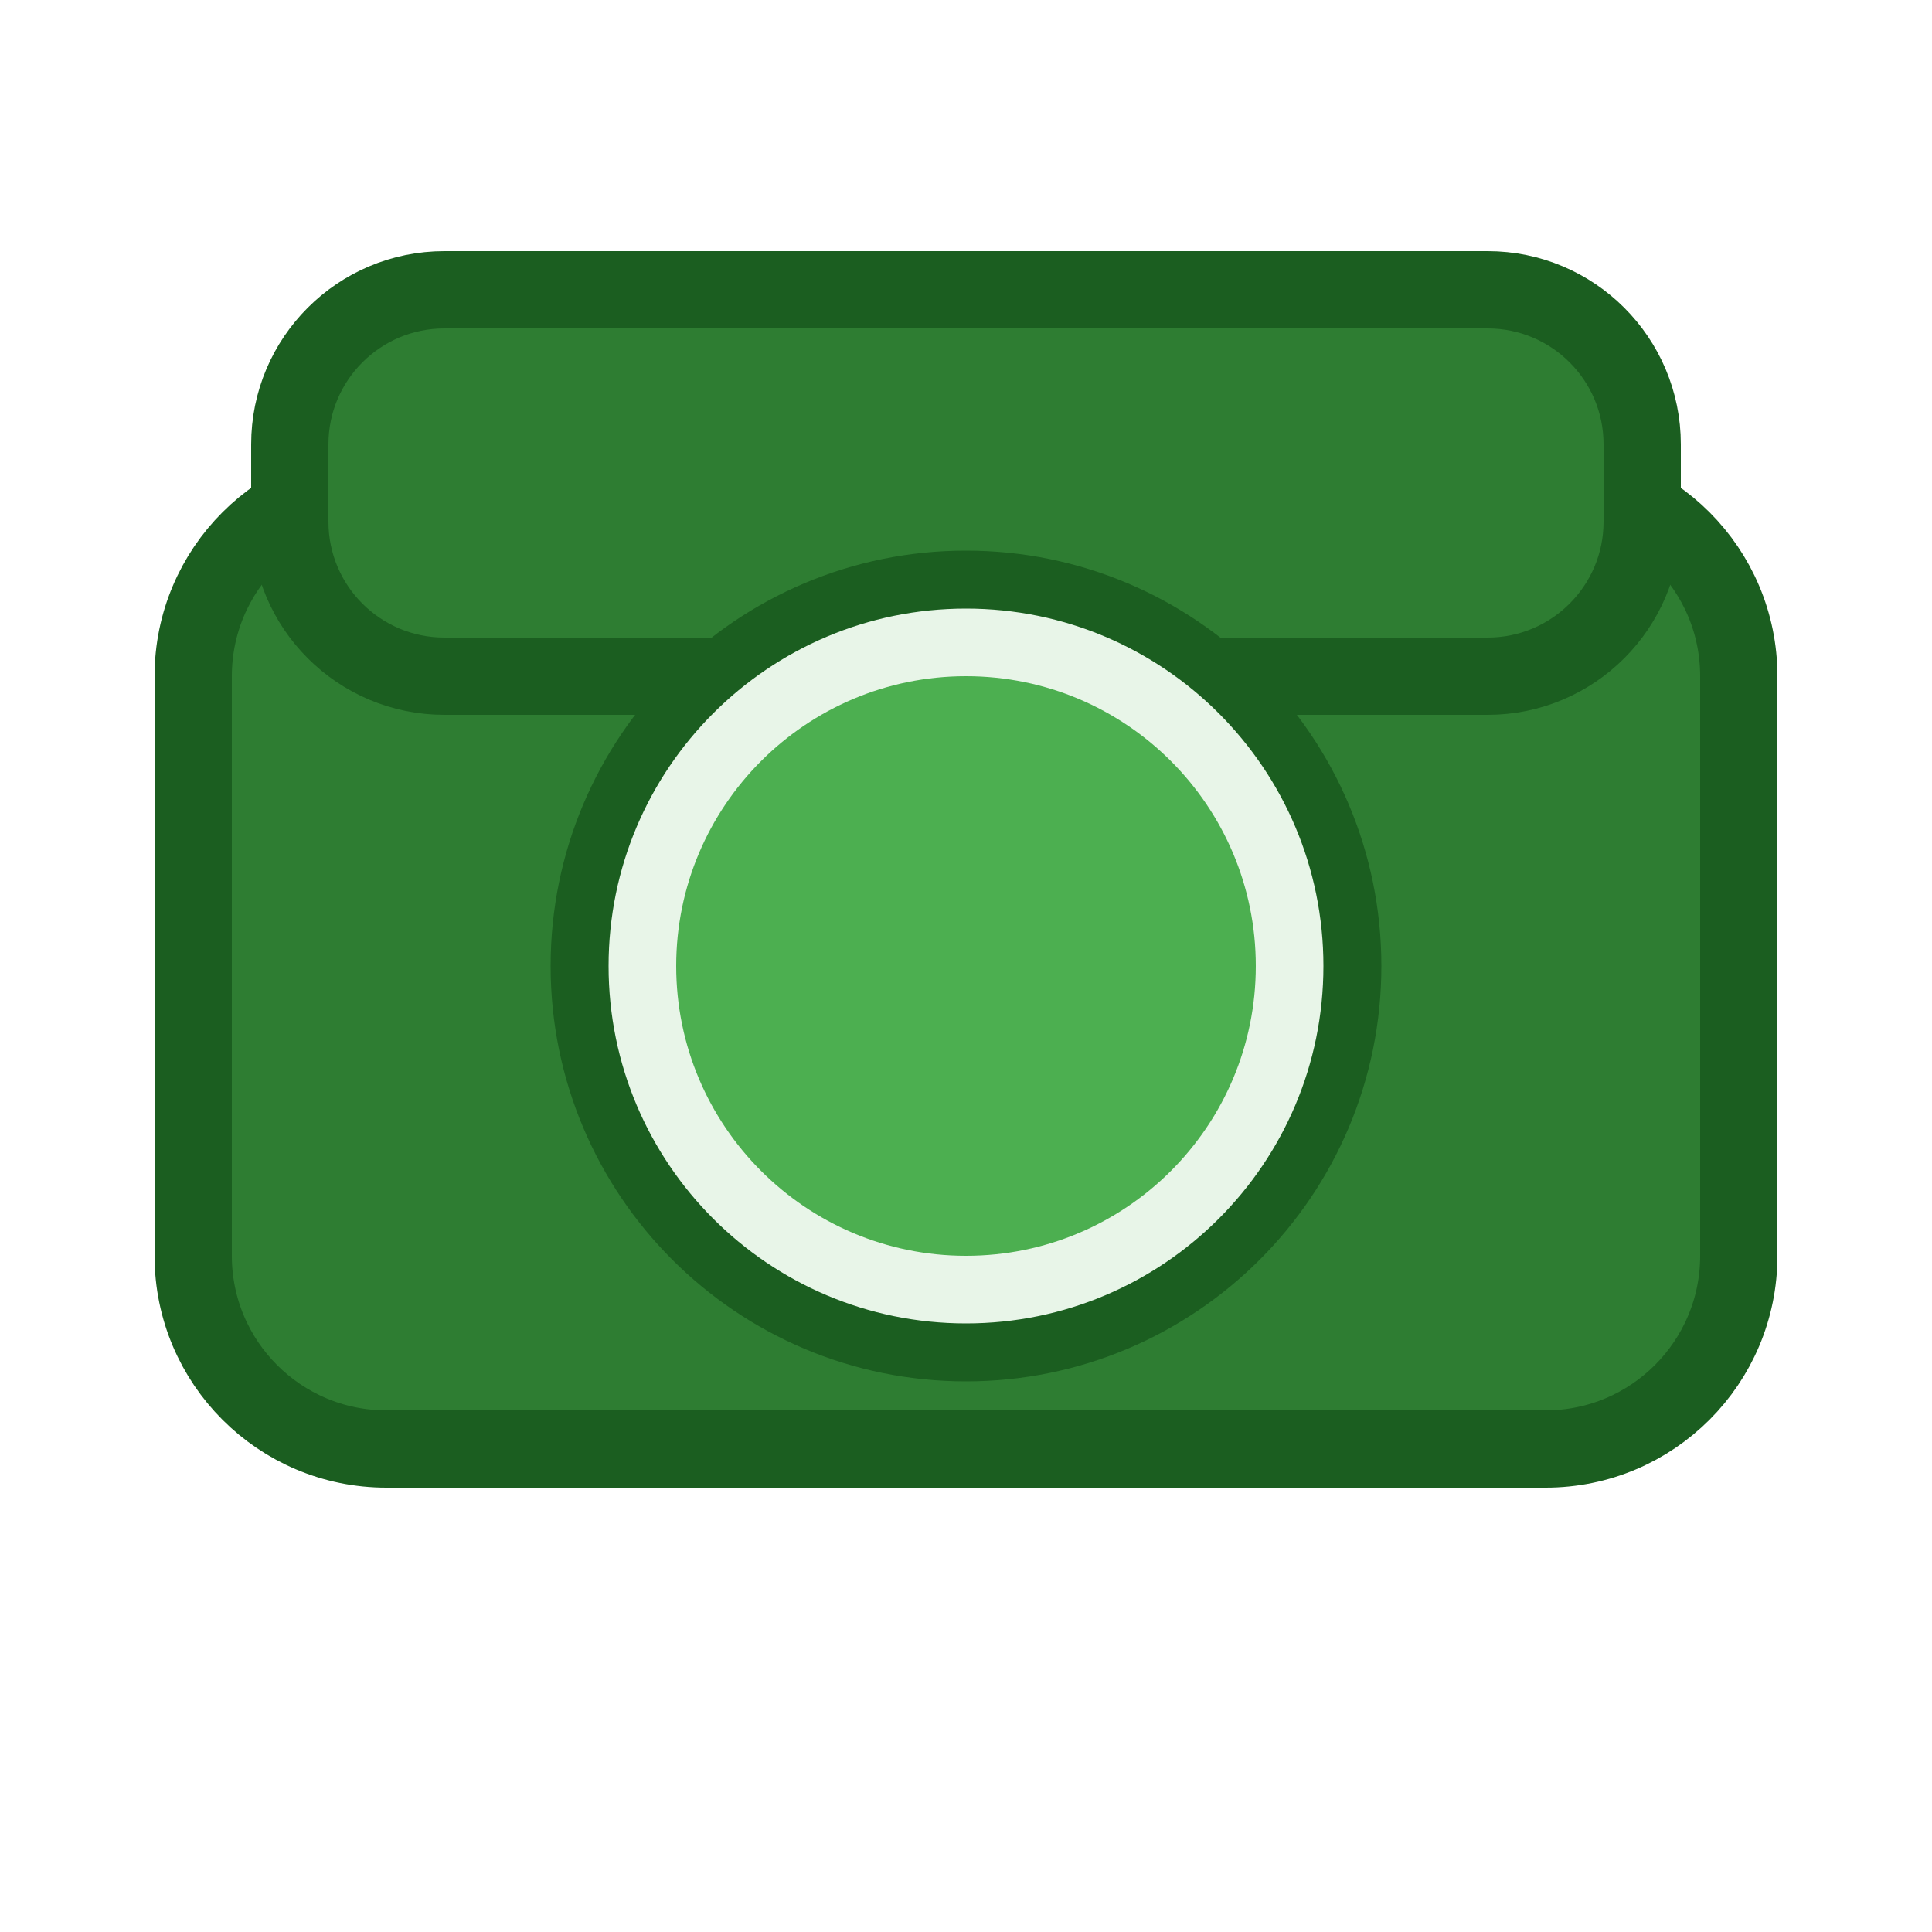
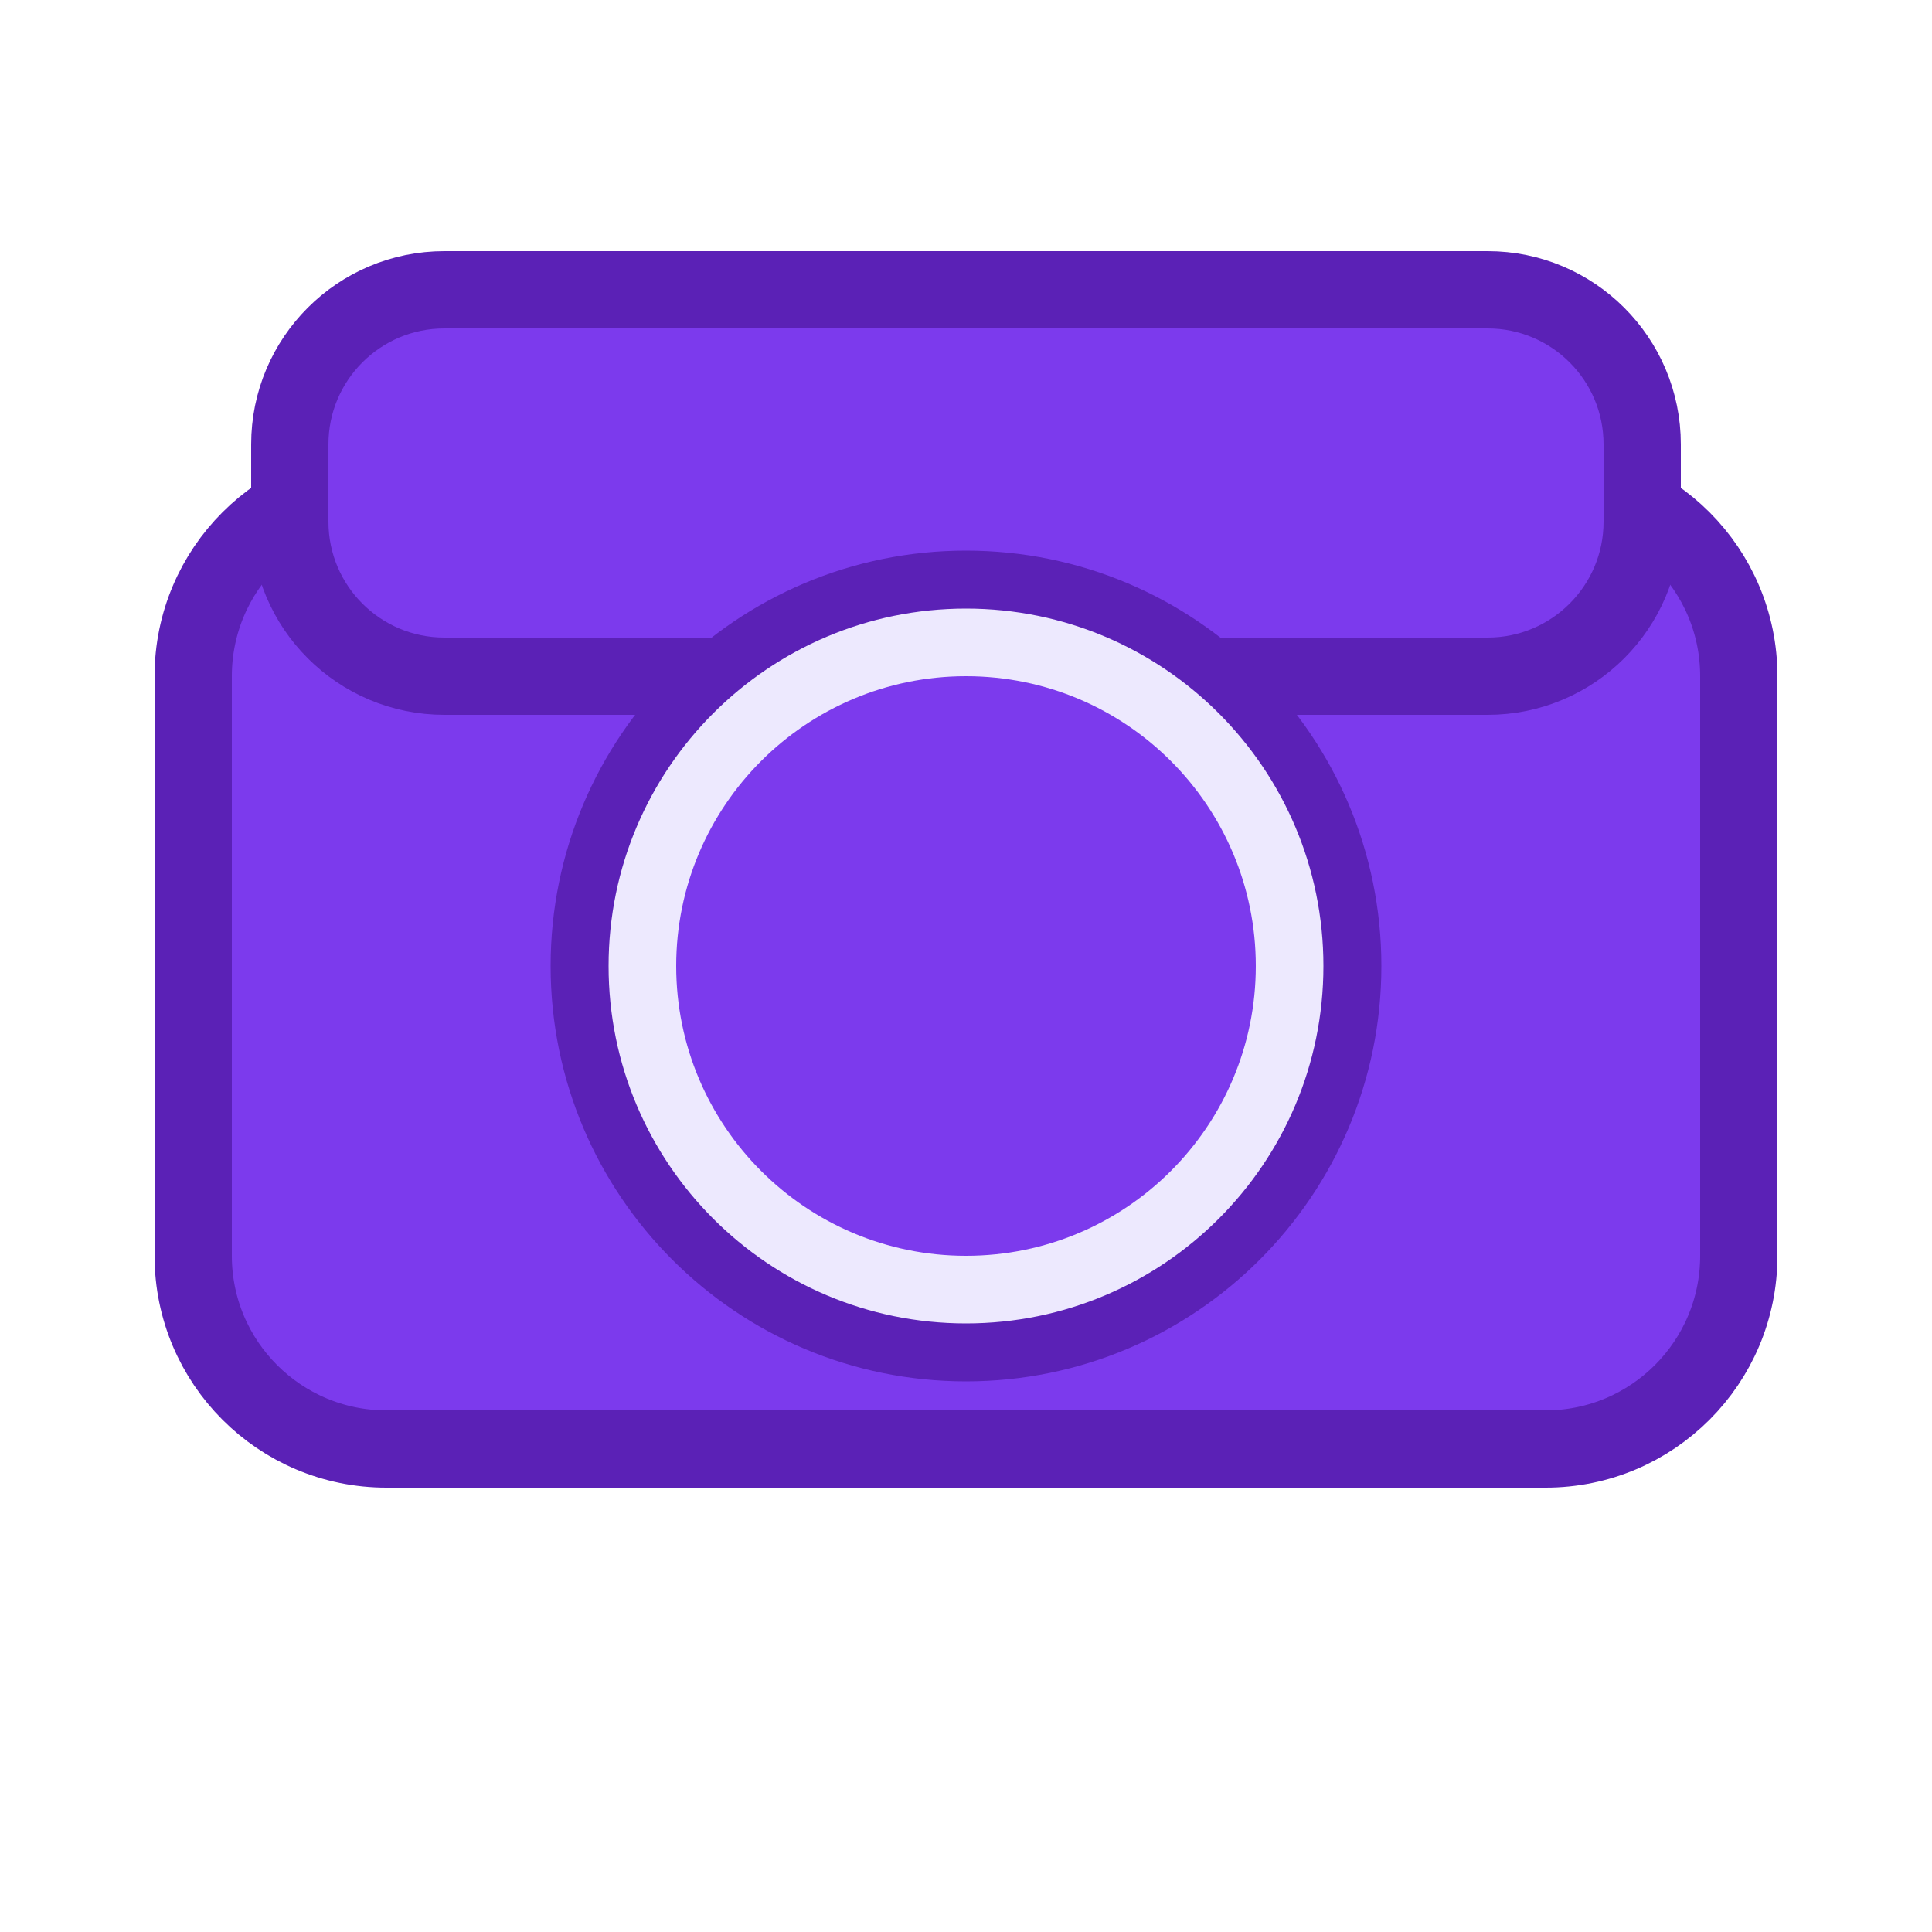
<svg xmlns="http://www.w3.org/2000/svg" width="100" height="100" viewBox="0 0 100 100">
-   <rect x="10" y="25" width="80" height="50" rx="10" ry="10" fill="#2E7D32" stroke="#1B5E20" stroke-width="4" />
-   <rect x="15" y="15" width="70" height="20" rx="8" ry="8" fill="#2E7D32" stroke="#1B5E20" stroke-width="4" />
-   <circle cx="50" cy="50" r="20" fill="#E8F5E8" stroke="#1B5E20" stroke-width="3" />
-   <circle cx="50" cy="50" r="15" fill="#4CAF50" />
+   <rect x="10" y="25" width="80" height="50" rx="10" ry="10" fill="#7C3AED" stroke="#5B21B6" stroke-width="4" />
+   <rect x="15" y="15" width="70" height="20" rx="8" ry="8" fill="#7C3AED" stroke="#5B21B6" stroke-width="4" />
+   <circle cx="50" cy="50" r="20" fill="#EDE9FE" stroke="#5B21B6" stroke-width="3" />
+   <circle cx="50" cy="50" r="15" fill="#7C3AED" />
</svg>
